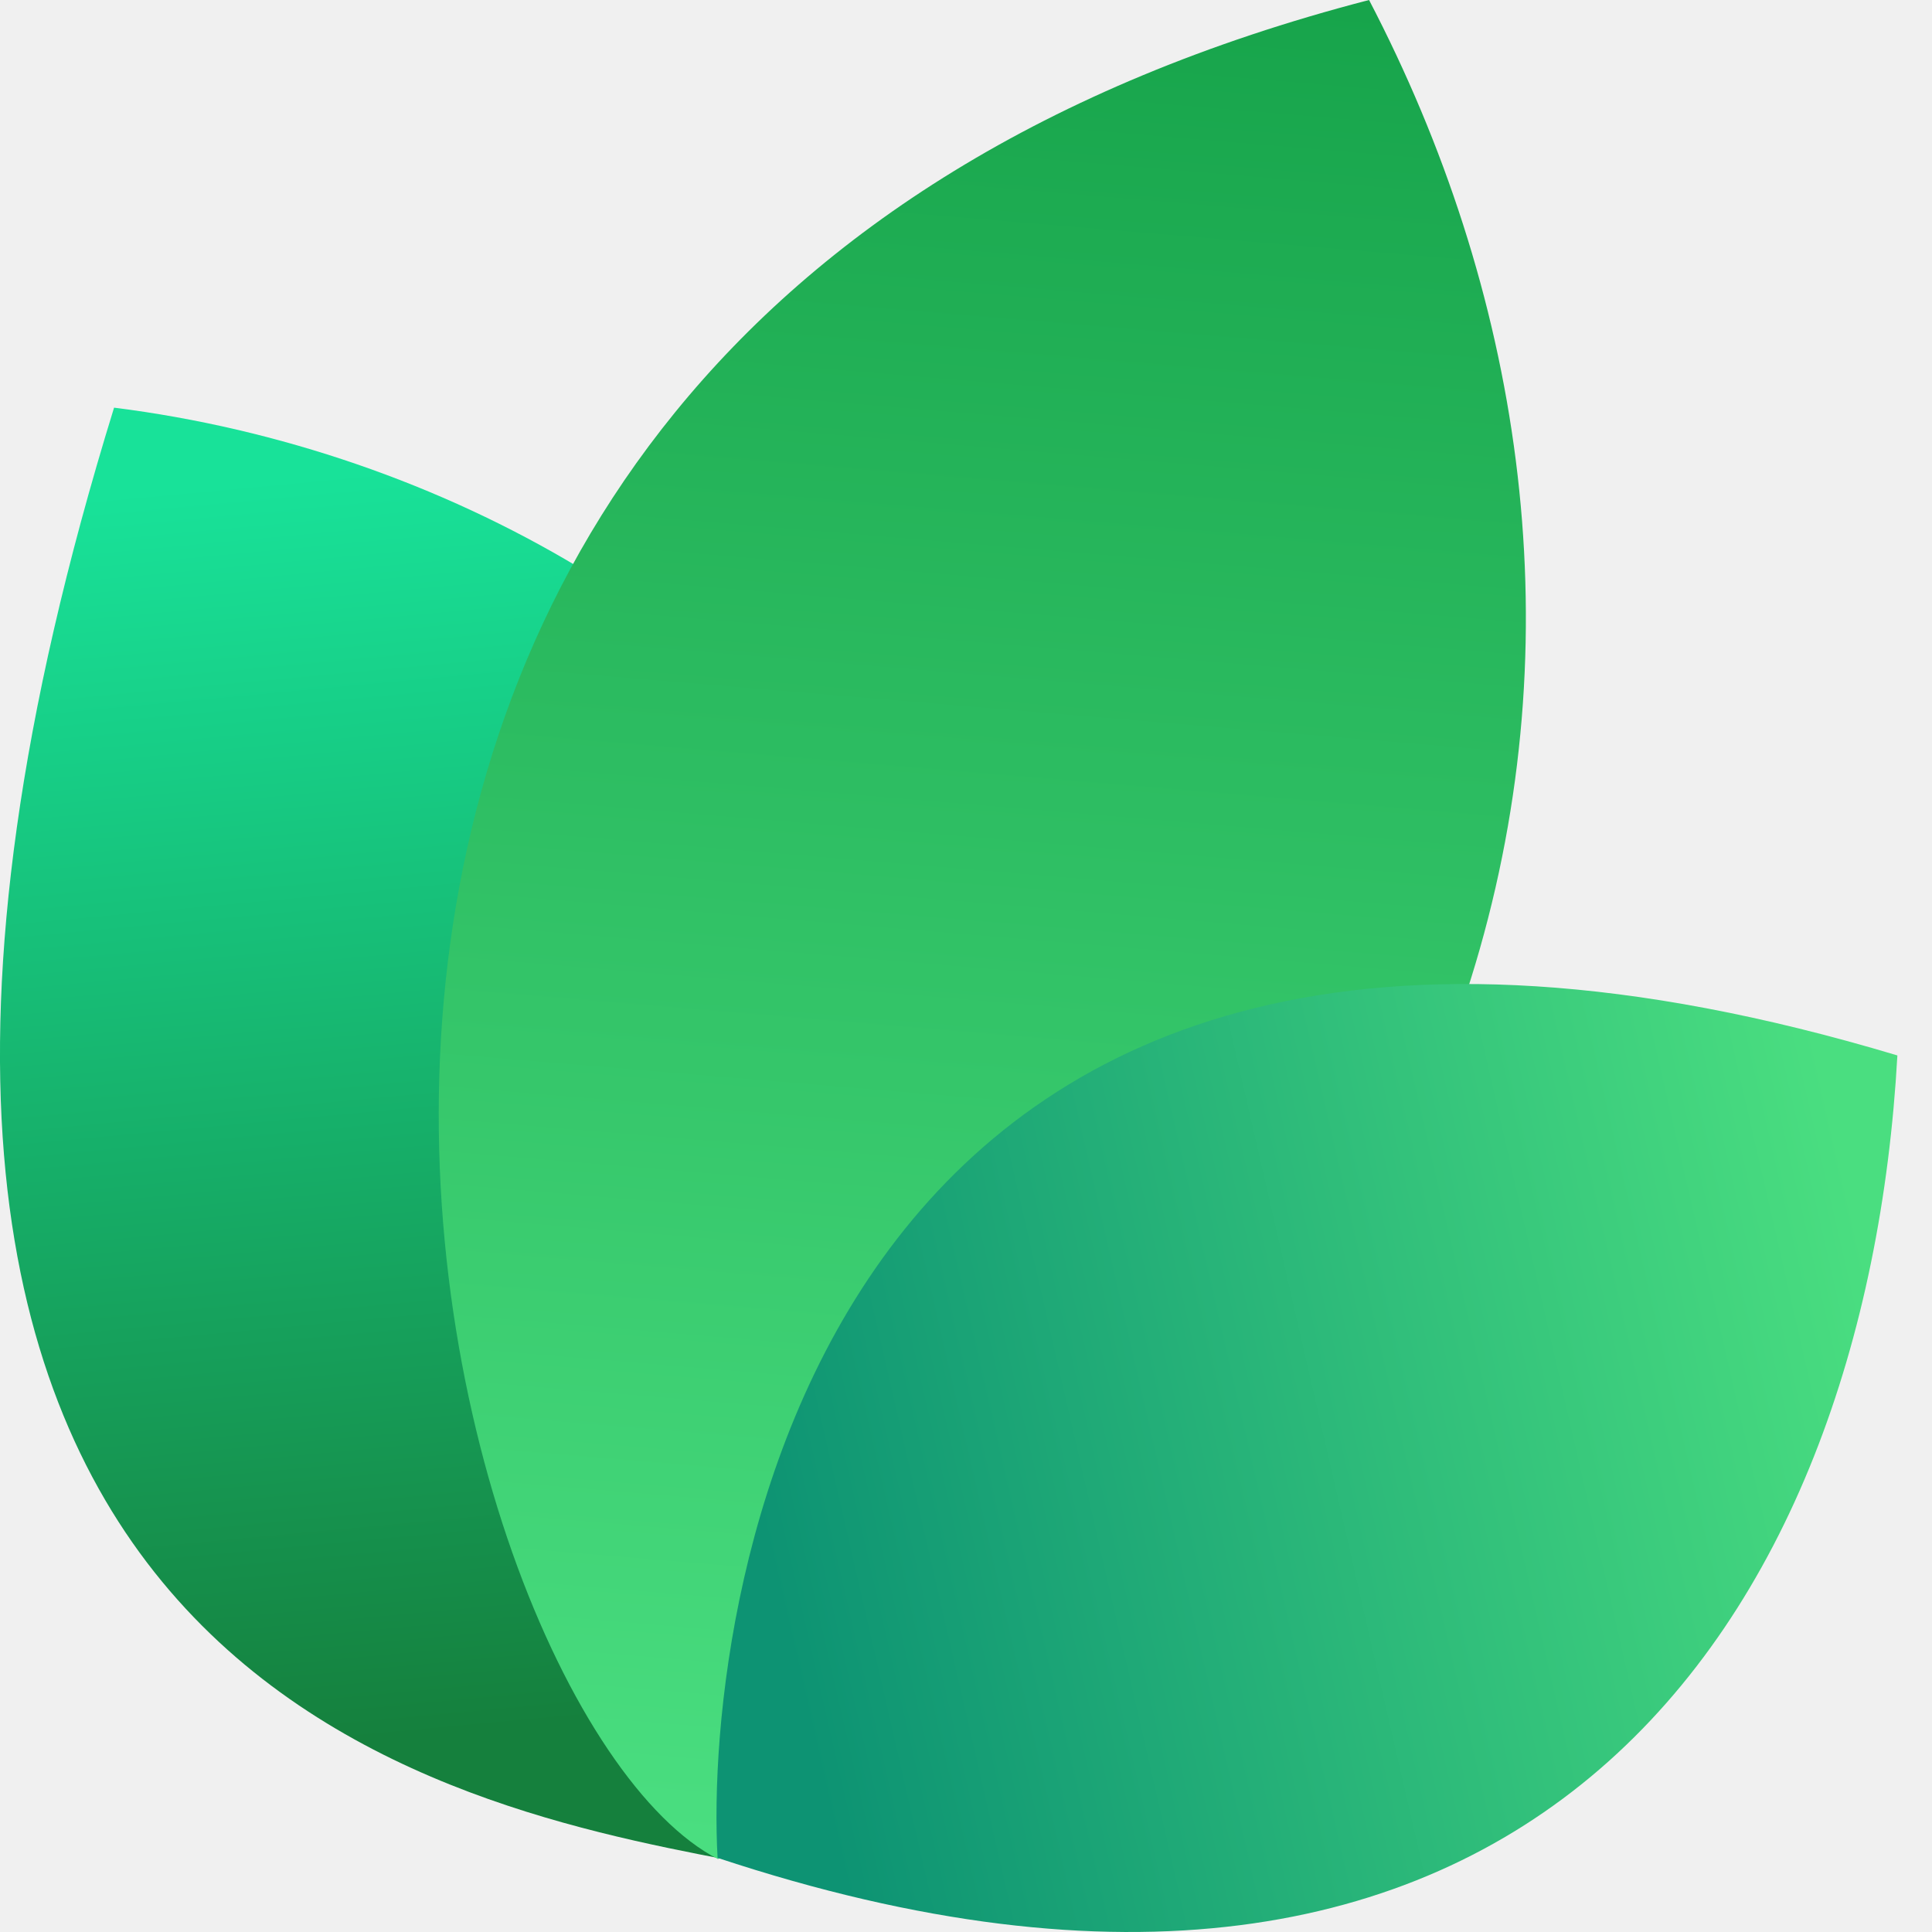
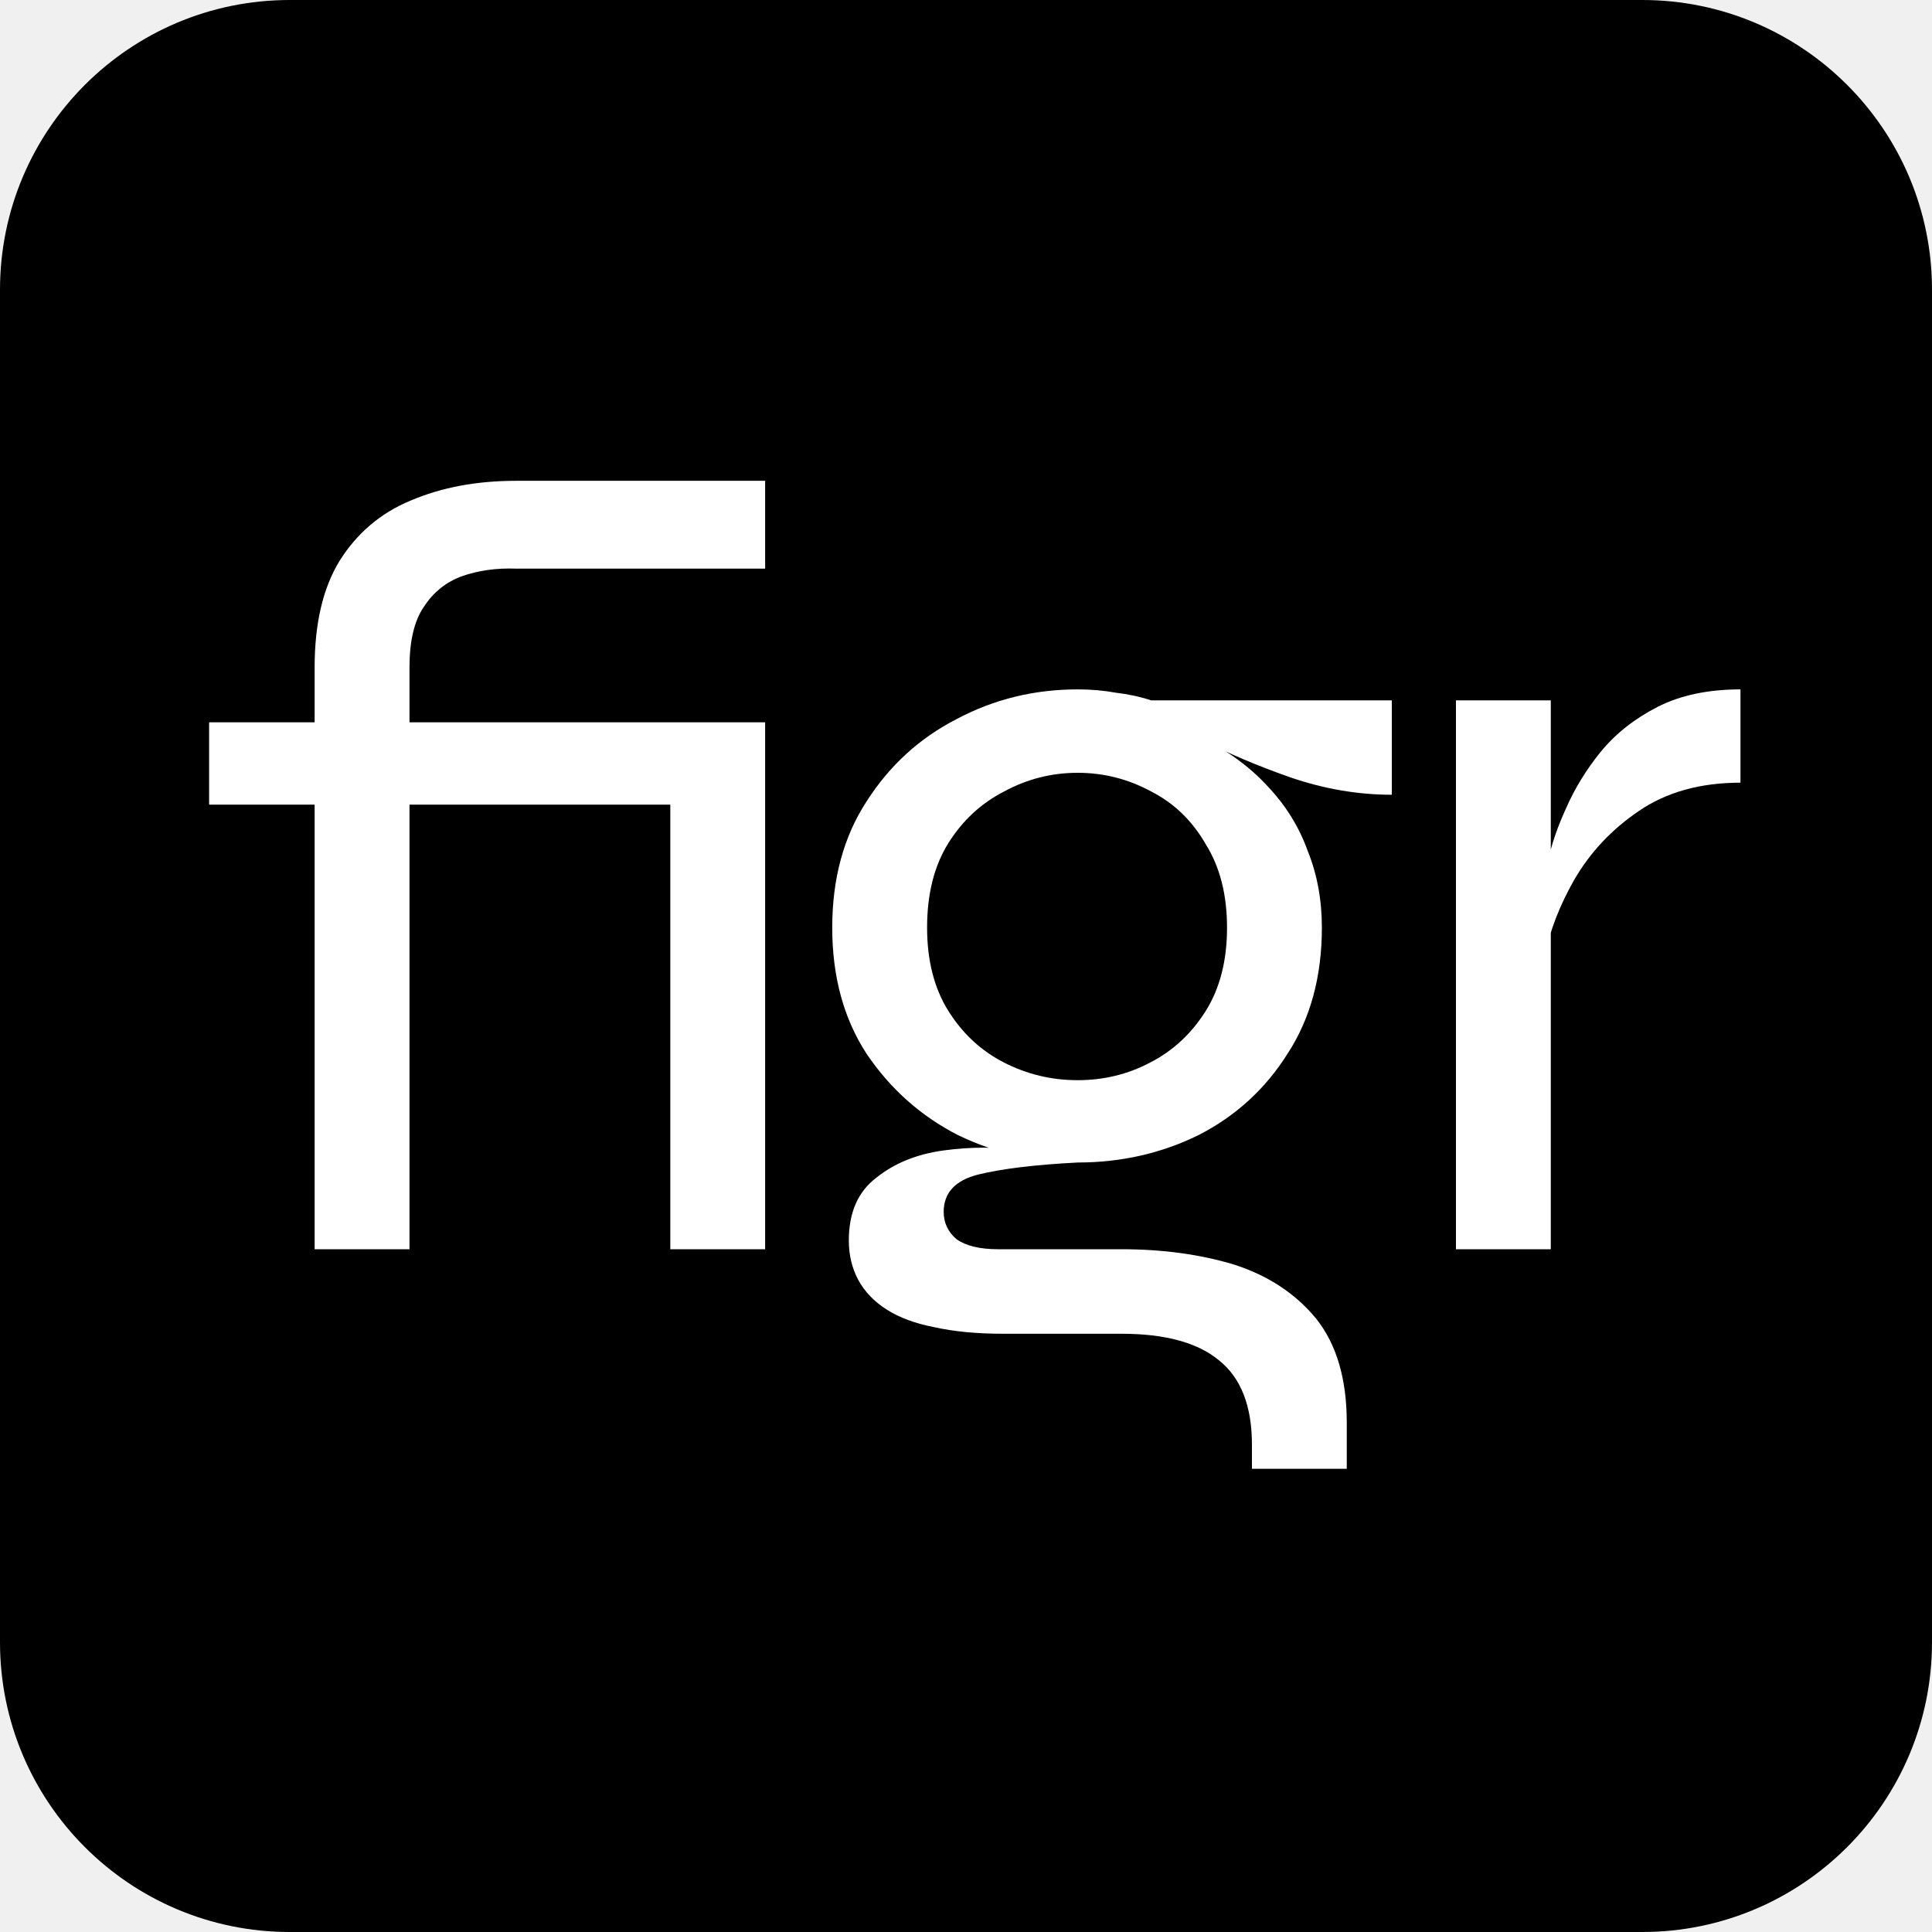
- <svg xmlns="http://www.w3.org/2000/svg" width="24" height="24" viewBox="0 0 24 24" fill="none">
-   <path d="M9.061 23.108C5.268 22.377 -3.391 20.627 1.417 5.064C9.634 6.099 16.973 14.064 9.061 23.108Z" fill="url(#paint0_linear_17557_2021)" />
-   <path d="M8.919 23.094C5.276 21.222 0.784 4.209 17.007 0C20.757 7.193 19.621 16.545 8.919 23.094Z" fill="url(#paint1_linear_17557_2021)" />
-   <path d="M8.914 23.079C8.735 19.882 10.159 9.085 23.57 13.111C23.181 20.123 18.984 26.418 8.914 23.079Z" fill="url(#paint2_linear_17557_2021)" />
-   <defs>
-     <linearGradient id="paint0_linear_17557_2021" x1="3.776" y1="5.916" x2="5.232" y2="21.559" gradientUnits="userSpaceOnUse">
-       <stop stop-color="#18E299" />
-       <stop offset="1" stop-color="#15803D" />
-     </linearGradient>
-     <linearGradient id="paint1_linear_17557_2021" x1="12.171" y1="-0.718" x2="10.19" y2="22.983" gradientUnits="userSpaceOnUse">
-       <stop stop-color="#16A34A" />
-       <stop offset="1" stop-color="#4ADE80" />
-     </linearGradient>
-     <linearGradient id="paint2_linear_17557_2021" x1="23.133" y1="15.353" x2="9.338" y2="18.52" gradientUnits="userSpaceOnUse">
-       <stop stop-color="#4ADE80" />
-       <stop offset="1" stop-color="#0D9373" />
-     </linearGradient>
-   </defs>
+ <svg xmlns="http://www.w3.org/2000/svg" width="80" height="80" viewBox="0 0 80 80" fill="none">
+   <rect width="80" height="80" rx="12" fill="black" />
+   <path d="M21.128 33.319V29.909H31.094V33.319H21.128ZM27.756 29.909H31.683V51.728H27.756V29.909ZM13.028 51.728V27.637H16.956V51.728H13.028ZM21.374 19.909H31.683V23.546H21.374C20.556 23.515 19.803 23.621 19.116 23.864C18.461 24.106 17.937 24.53 17.545 25.137C17.152 25.712 16.956 26.546 16.956 27.637H13.028C13.028 25.818 13.372 24.349 14.059 23.227C14.779 22.076 15.761 21.242 17.005 20.727C18.281 20.182 19.737 19.909 21.374 19.909ZM8.659 29.909H23.092V33.319H8.659V29.909Z" fill="white" />
+   <path d="M44.623 48.137C42.889 48.137 41.236 47.758 39.665 47.001C38.127 46.213 36.867 45.091 35.885 43.637C34.936 42.182 34.461 40.44 34.461 38.41C34.461 36.379 34.936 34.637 35.885 33.182C36.834 31.697 38.078 30.561 39.616 29.773C41.154 28.955 42.823 28.546 44.623 28.546C45.179 28.546 45.703 28.591 46.194 28.682C46.718 28.743 47.209 28.849 47.667 29H57.632V32.909C56.225 32.909 54.818 32.667 53.41 32.182C52.036 31.697 50.858 31.197 49.876 30.682L49.679 30.5C50.825 31.076 51.758 31.758 52.478 32.546C53.23 33.334 53.787 34.228 54.147 35.228C54.54 36.197 54.736 37.258 54.736 38.41C54.736 40.44 54.261 42.182 53.312 43.637C52.396 45.091 51.169 46.213 49.63 47.001C48.092 47.758 46.423 48.137 44.623 48.137ZM51.84 60.819V59.819C51.84 58.213 51.381 57.046 50.465 56.319C49.581 55.592 48.239 55.228 46.44 55.228H41.53C40.45 55.228 39.501 55.137 38.683 54.955C37.898 54.804 37.243 54.561 36.719 54.228C36.196 53.895 35.803 53.486 35.541 53.001C35.279 52.516 35.148 51.97 35.148 51.364C35.148 50.213 35.525 49.349 36.278 48.773C37.03 48.167 37.963 47.788 39.076 47.637C40.189 47.485 41.252 47.485 42.267 47.637L44.623 48.137C42.856 48.228 41.481 48.395 40.499 48.637C39.55 48.879 39.076 49.395 39.076 50.182C39.076 50.637 39.256 51.016 39.616 51.319C40.009 51.592 40.581 51.728 41.334 51.728H46.44C48.141 51.728 49.696 51.94 51.103 52.364C52.511 52.819 53.64 53.561 54.49 54.592C55.341 55.652 55.767 57.092 55.767 58.91V60.819H51.84ZM44.623 44.728C45.703 44.728 46.701 44.485 47.618 44.001C48.567 43.516 49.336 42.803 49.925 41.864C50.514 40.925 50.809 39.773 50.809 38.41C50.809 37.046 50.514 35.894 49.925 34.955C49.369 33.985 48.616 33.258 47.667 32.773C46.718 32.258 45.703 32 44.623 32C43.543 32 42.529 32.258 41.58 32.773C40.63 33.258 39.861 33.97 39.272 34.909C38.683 35.849 38.389 37.016 38.389 38.41C38.389 39.773 38.683 40.925 39.272 41.864C39.861 42.803 40.63 43.516 41.58 44.001C42.529 44.485 43.543 44.728 44.623 44.728Z" fill="white" />
+   <path d="M60.288 29H64.215V51.728H60.288V29ZM72.069 32.409C70.4 32.409 68.993 32.803 67.847 33.591C66.735 34.349 65.851 35.288 65.197 36.41C64.575 37.5 64.166 38.561 63.969 39.591L63.92 36.955C63.92 36.682 63.986 36.228 64.117 35.591C64.248 34.955 64.493 34.243 64.853 33.455C65.213 32.637 65.688 31.864 66.277 31.137C66.898 30.379 67.684 29.758 68.633 29.273C69.582 28.788 70.728 28.546 72.069 28.546V32.409Z" fill="white" />
</svg>
